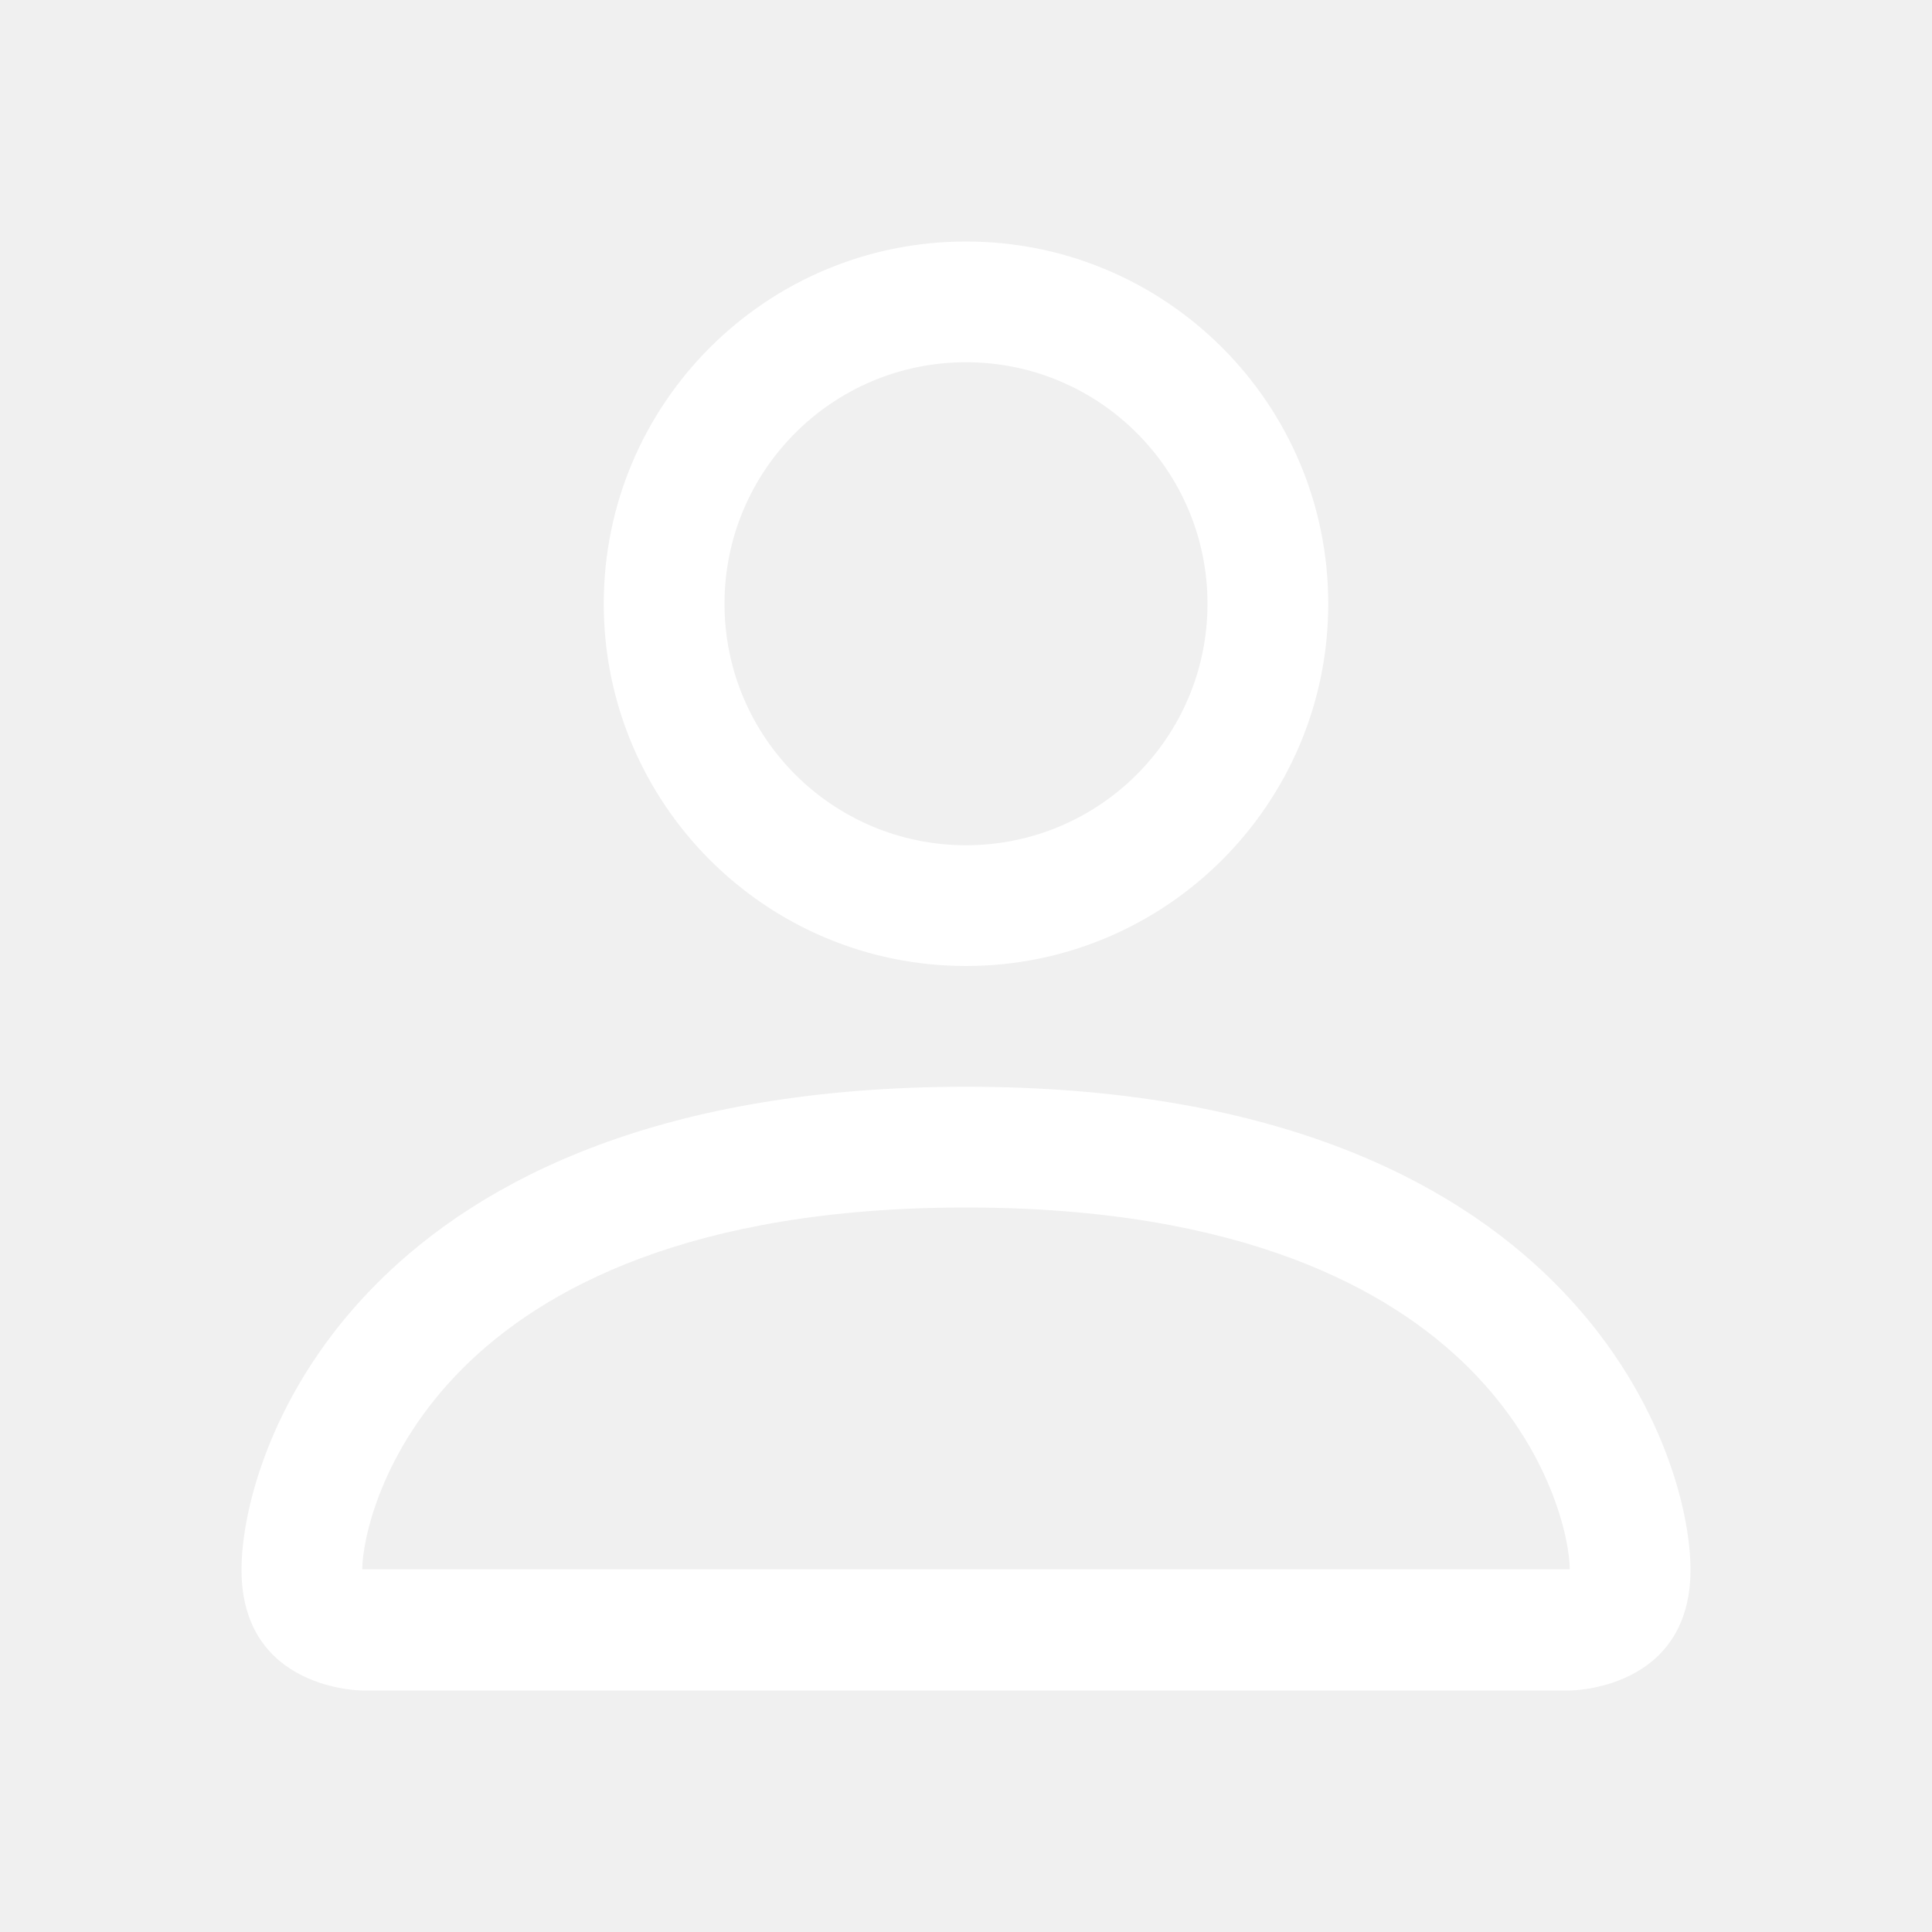
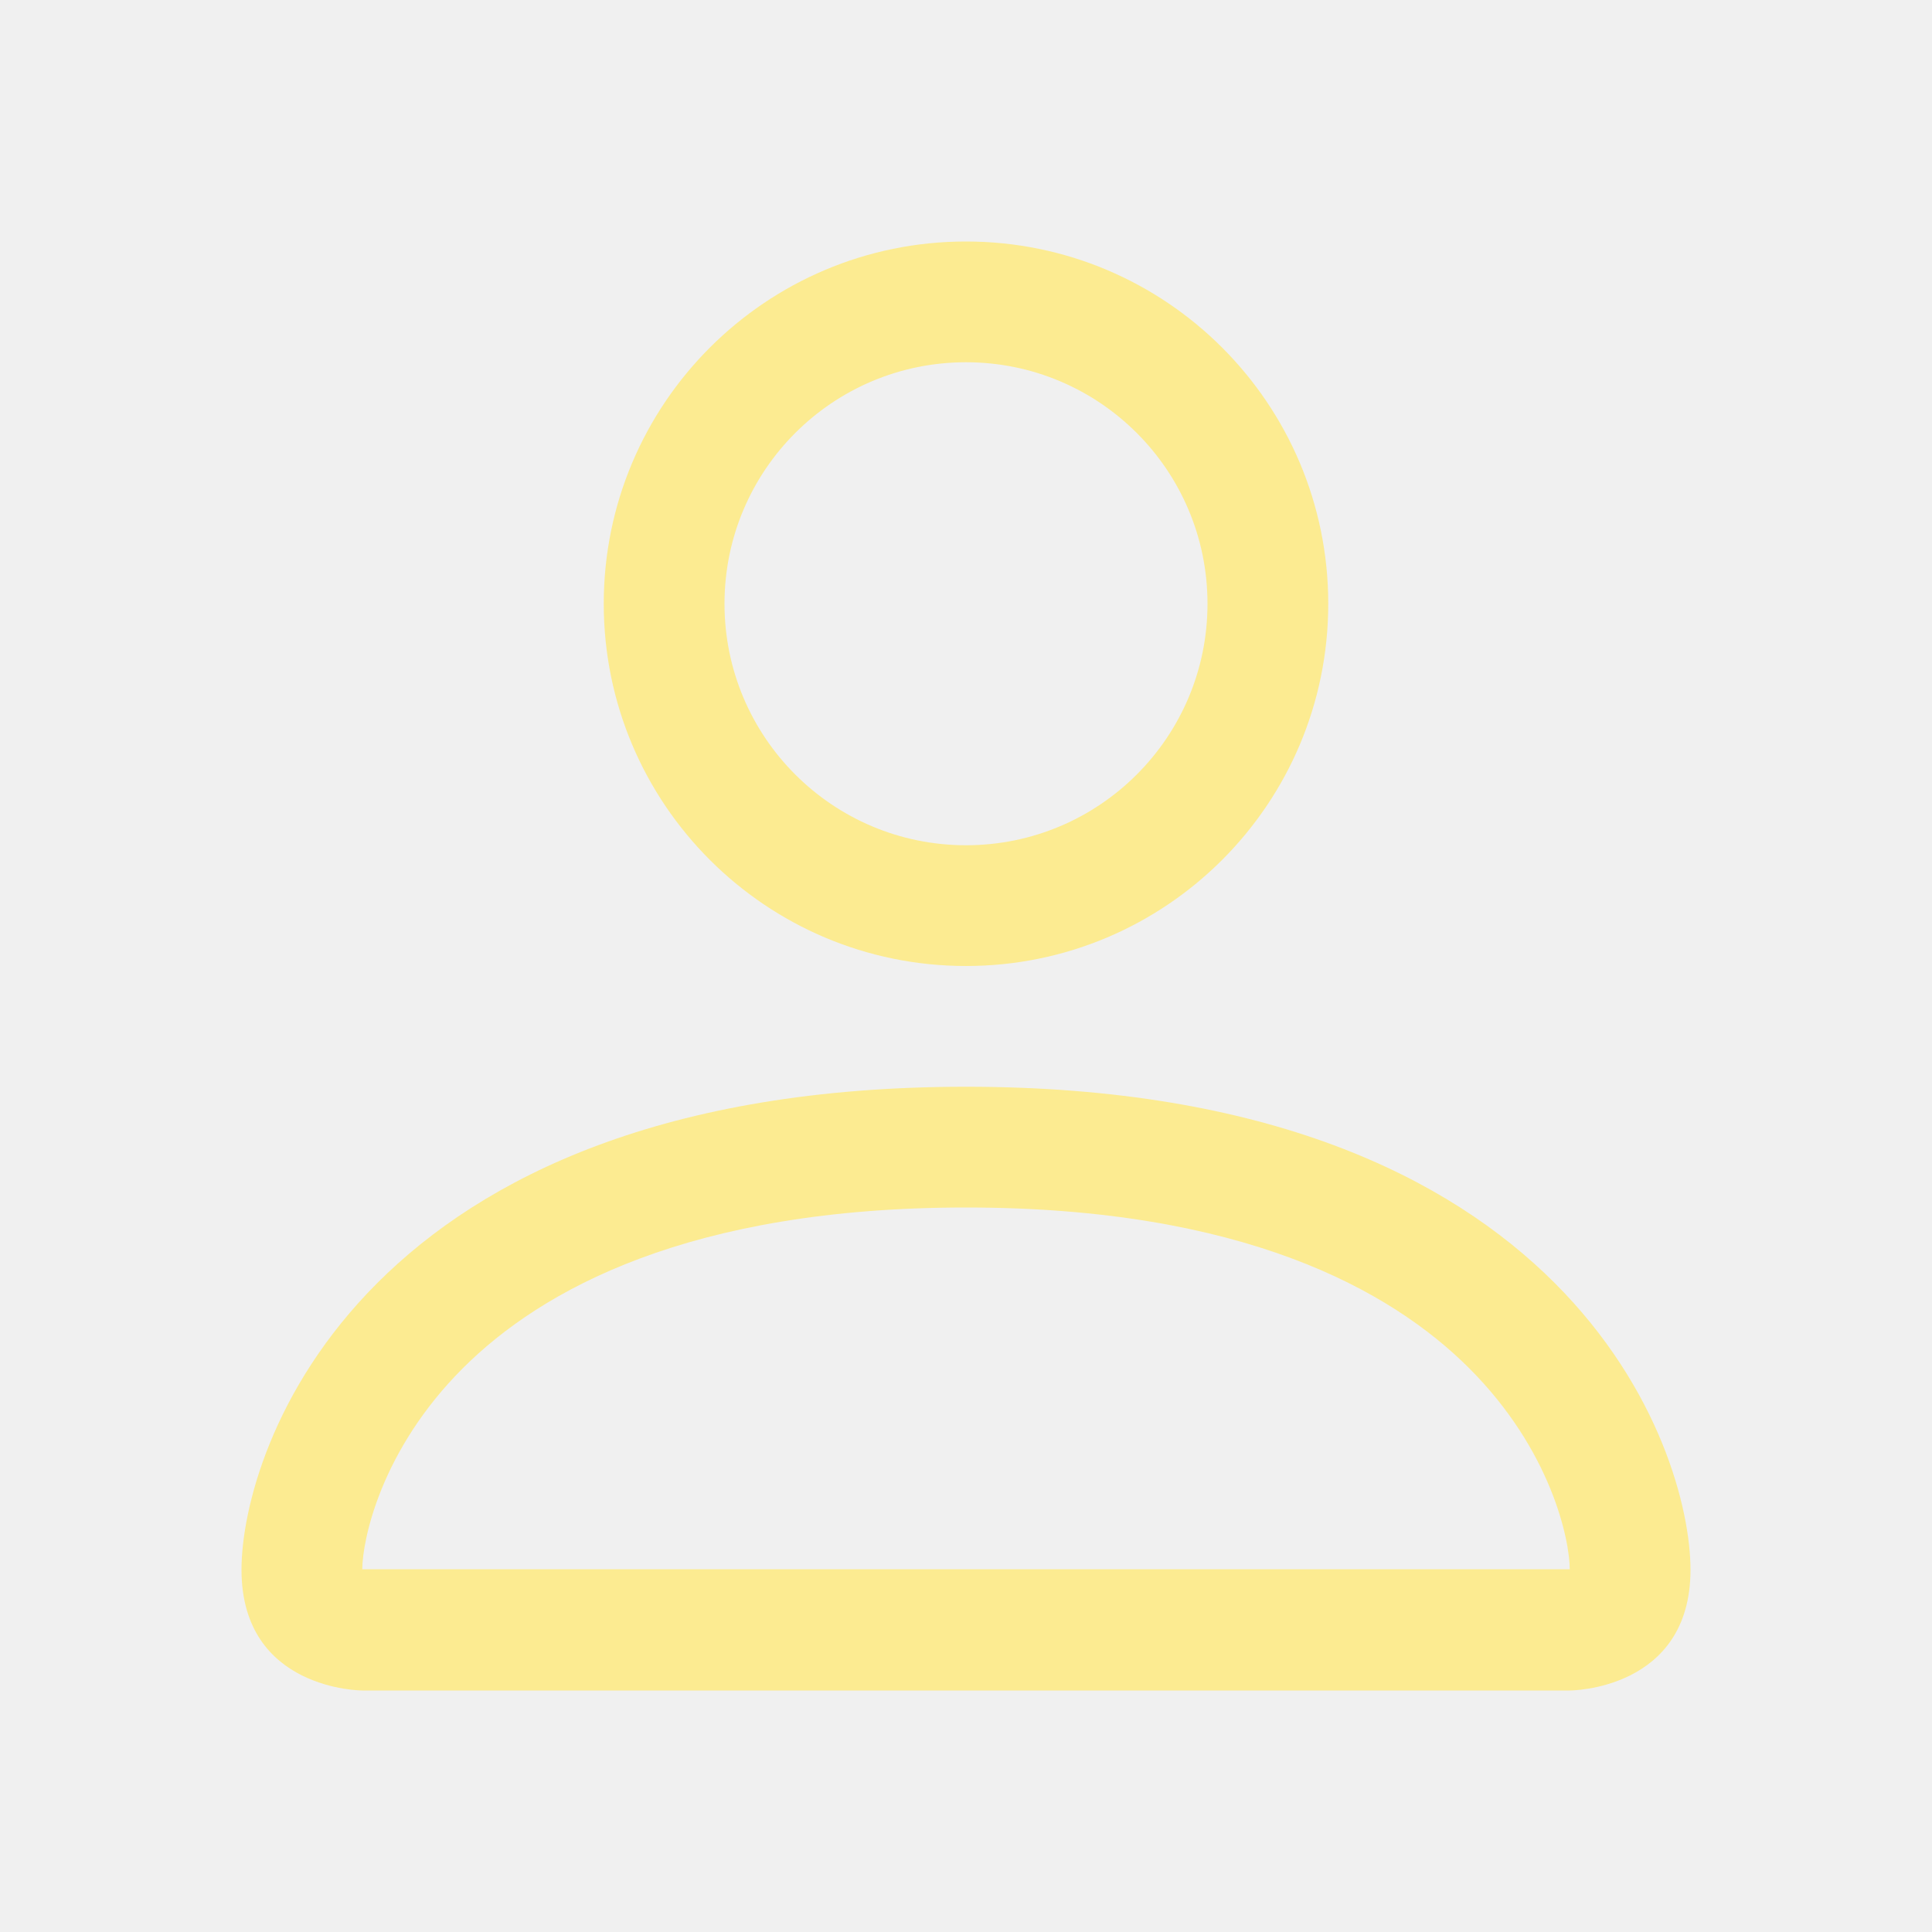
- <svg xmlns="http://www.w3.org/2000/svg" width="16" height="16" fill="#fff" class="bi bi-person" viewBox="0 0 16 16">
+ <svg xmlns="http://www.w3.org/2000/svg" width="16" height="16" fill="#fceb91" class="bi bi-person" viewBox="0 0 16 16">
  <path d="M8 8a3 3 0 1 0 0-6 3 3 0 0 0 0 6Zm2-3a2 2 0 1 1-4 0 2 2 0 0 1 4 0Zm4 8c0 1-1 1-1 1H3s-1 0-1-1 1-4 6-4 6 3 6 4Zm-1-.004c-.001-.246-.154-.986-.832-1.664C11.516 10.68 10.289 10 8 10c-2.29 0-3.516.68-4.168 1.332-.678.678-.83 1.418-.832 1.664h10Z" />
</svg>
